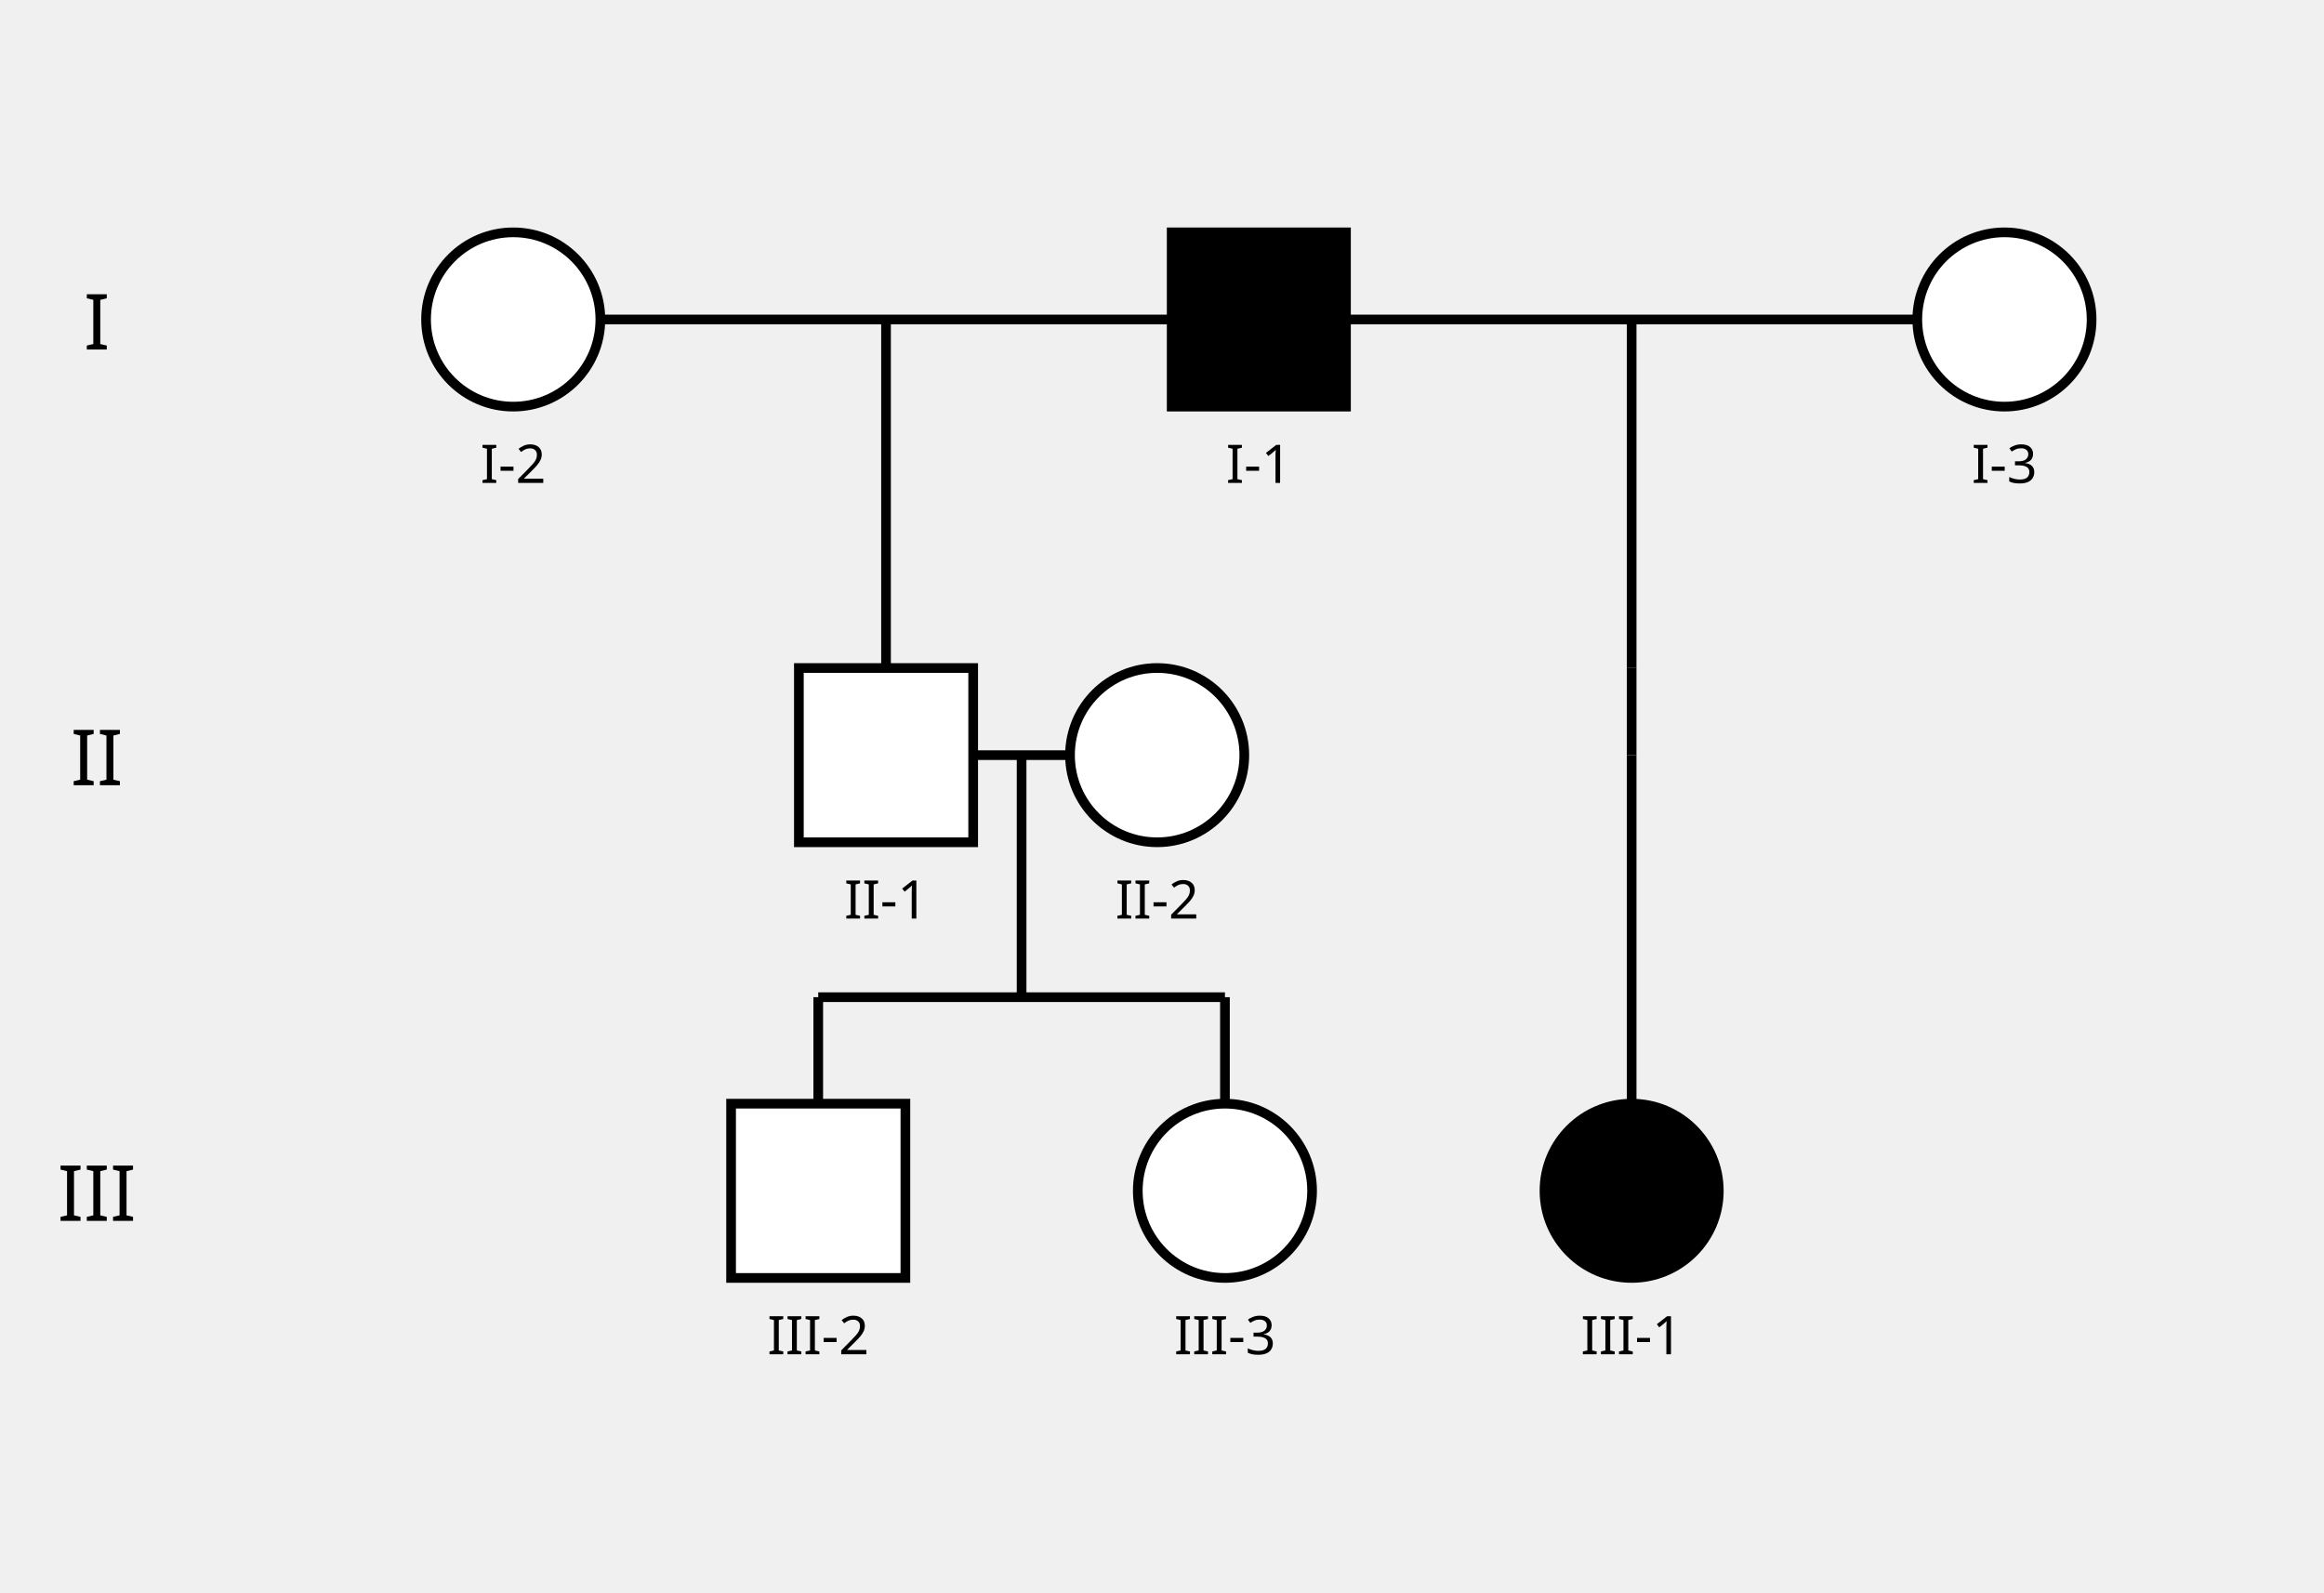
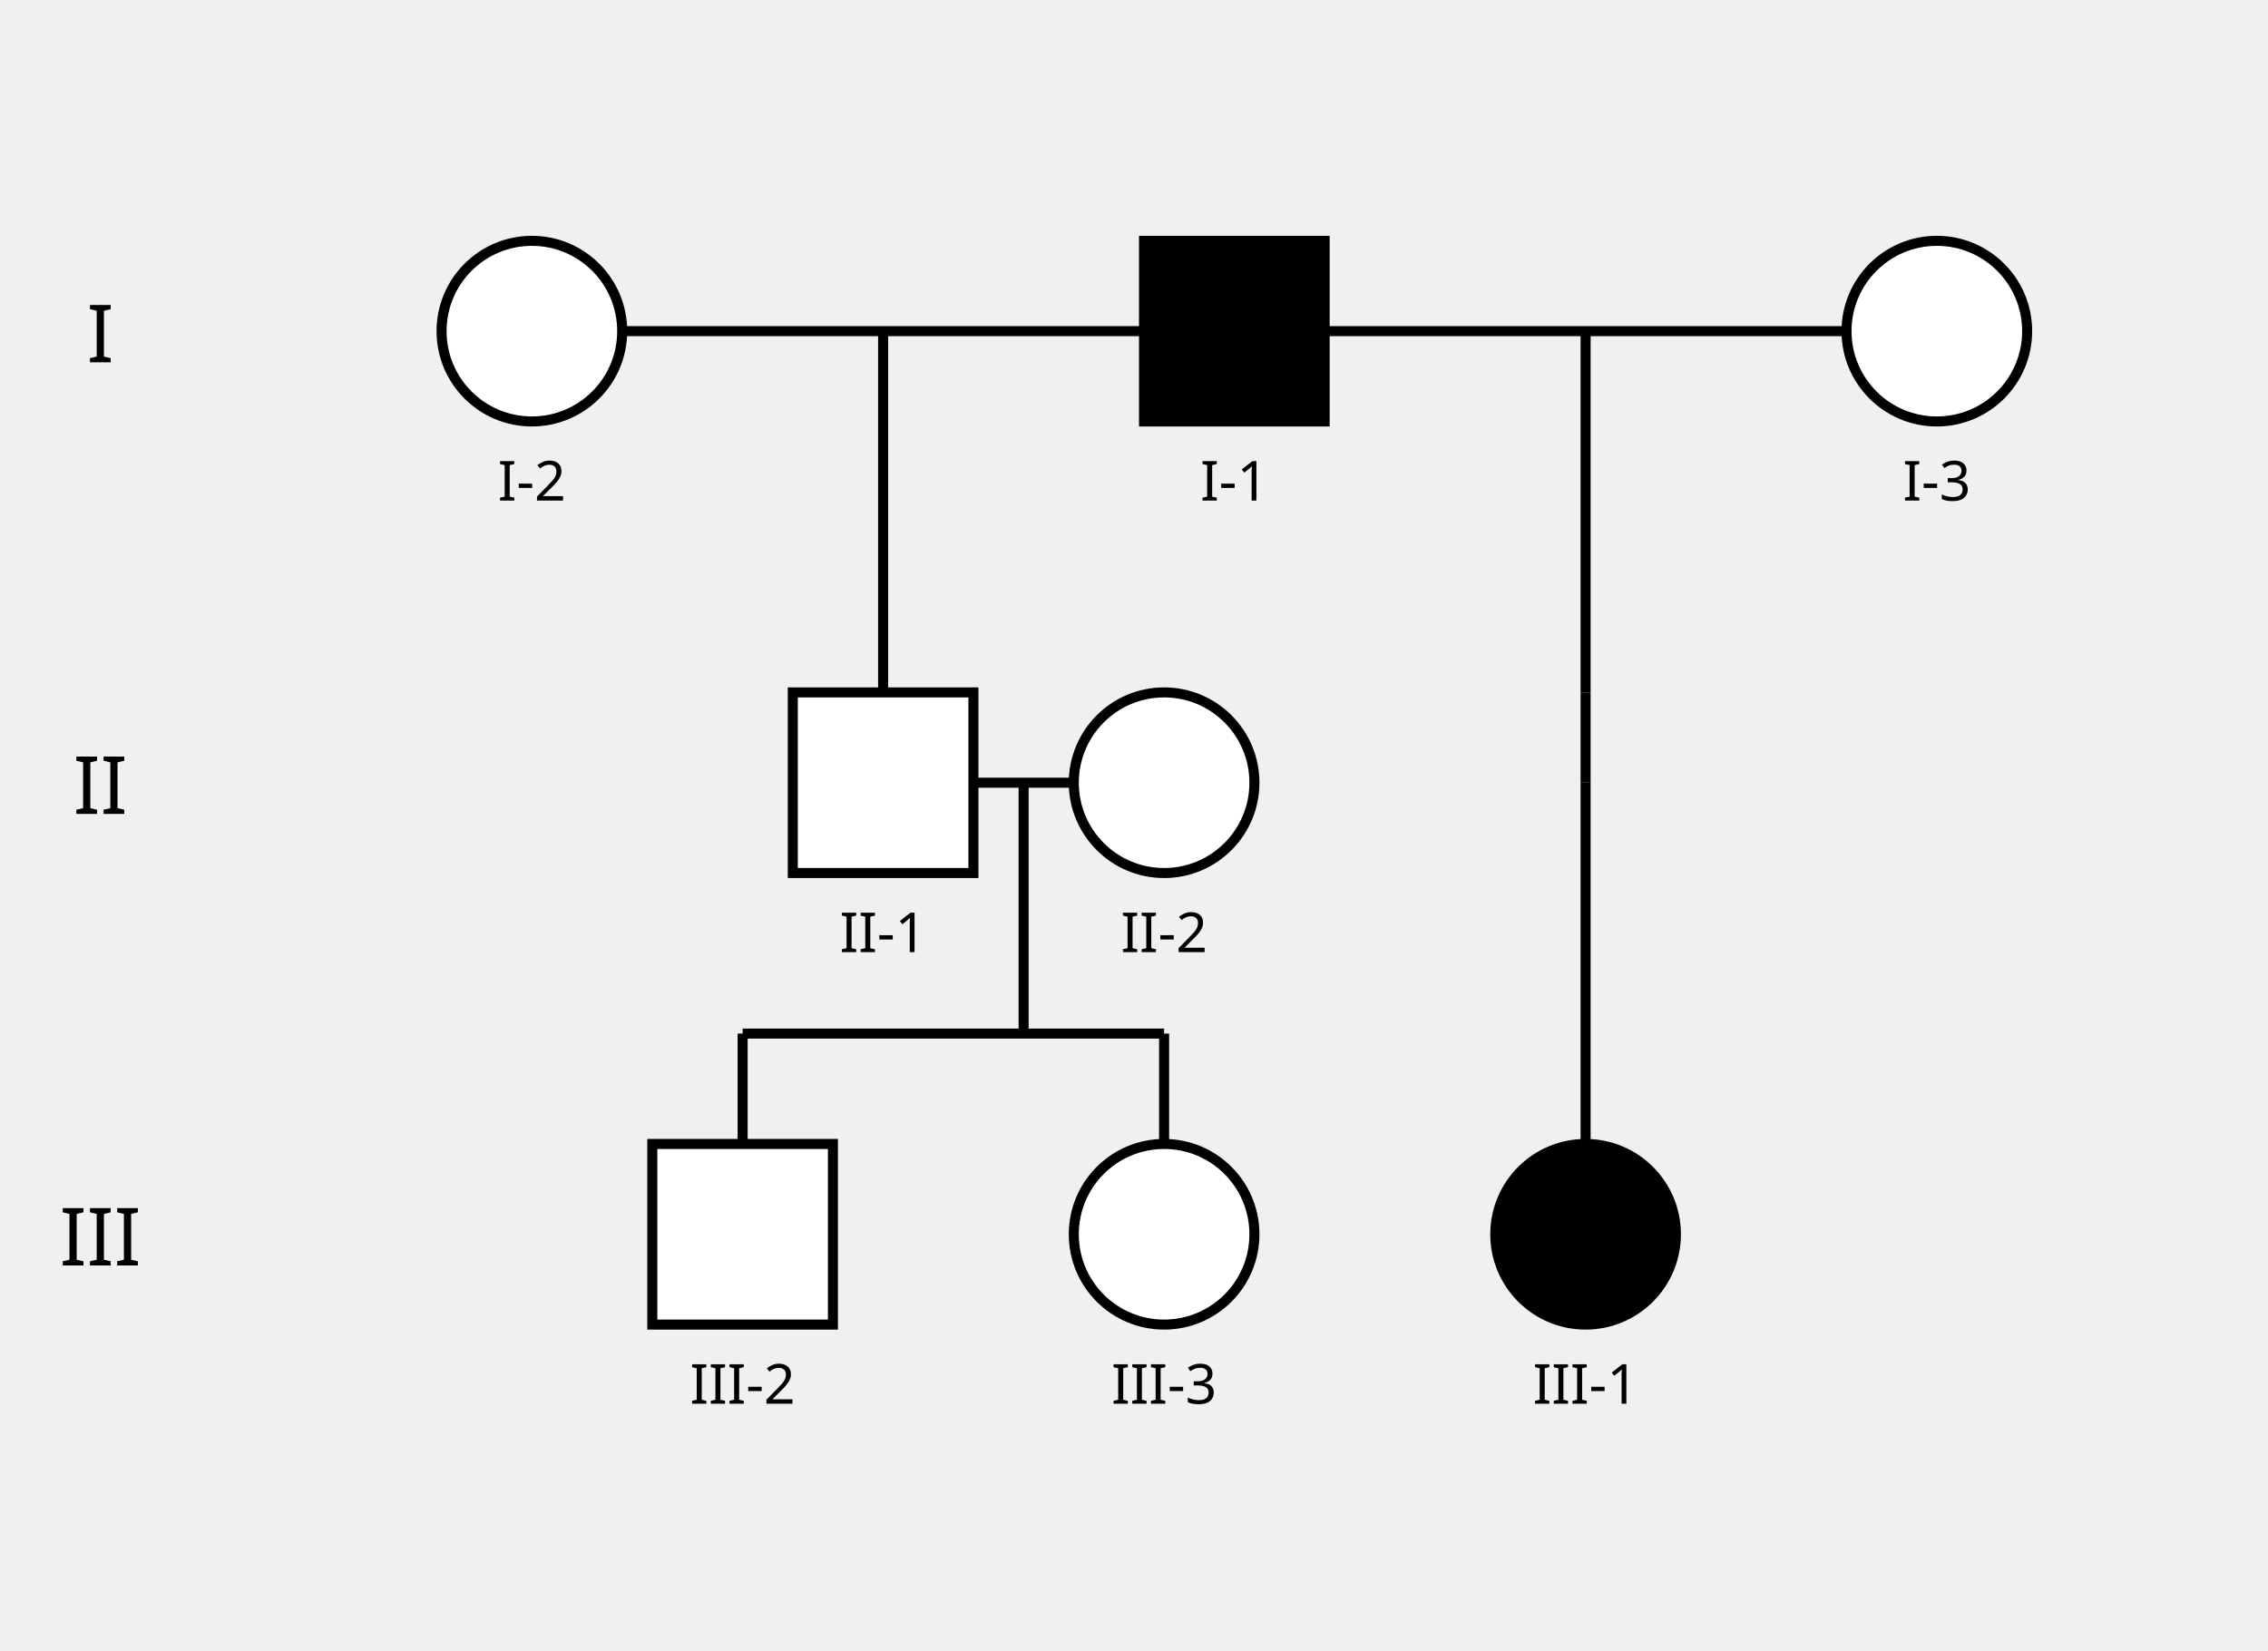
- <svg xmlns="http://www.w3.org/2000/svg" width="480" height="329" viewBox="0 0 480 329" class="pedigree" data-title="A child drawn two rows below its parents, beside its half-siblings' cousins" data-conditions="[&quot;&quot;]">
+ <svg xmlns="http://www.w3.org/2000/svg" width="452" height="329" viewBox="0 0 452 329" class="pedigree" data-title="A child drawn two rows below its parents, beside its half-siblings' cousins" data-conditions="[&quot;&quot;]">
  <g class="generation" data-generation="1">
    <text x="20" y="66" font-family="sans-serif" font-size="16" fill="#000000" text-anchor="middle" dominant-baseline="central">I</text>
  </g>
  <g class="generation" data-generation="2">
    <text x="20" y="156" font-family="sans-serif" font-size="16" fill="#000000" text-anchor="middle" dominant-baseline="central">II</text>
  </g>
  <g class="generation" data-generation="3">
    <text x="20" y="246" font-family="sans-serif" font-size="16" fill="#000000" text-anchor="middle" dominant-baseline="central">III</text>
  </g>
  <g class="mating" data-partners="I-2 I-1">
-     <line x1="124" y1="66" x2="242" y2="66" stroke="#000000" stroke-width="2" />
-     <line class="hit" x1="124" y1="66" x2="242" y2="66" stroke="none" stroke-width="12" pointer-events="stroke" />
+     <line x1="124" y1="66" x2="228" y2="66" stroke="#000000" stroke-width="2" />
+     <line class="hit" x1="124" y1="66" x2="228" y2="66" stroke="none" stroke-width="12" pointer-events="stroke" />
  </g>
  <g class="mating" data-partners="I-1 I-3">
-     <line x1="278" y1="66" x2="396" y2="66" stroke="#000000" stroke-width="2" />
-     <line class="hit" x1="278" y1="66" x2="396" y2="66" stroke="none" stroke-width="12" pointer-events="stroke" />
+     <line x1="264" y1="66" x2="368" y2="66" stroke="#000000" stroke-width="2" />
+     <line class="hit" x1="264" y1="66" x2="368" y2="66" stroke="none" stroke-width="12" pointer-events="stroke" />
  </g>
  <g class="mating" data-partners="II-1 II-2">
-     <line x1="201" y1="156" x2="221" y2="156" stroke="#000000" stroke-width="2" />
-     <line class="hit" x1="201" y1="156" x2="221" y2="156" stroke="none" stroke-width="12" pointer-events="stroke" />
+     <line x1="194" y1="156" x2="214" y2="156" stroke="#000000" stroke-width="2" />
+     <line class="hit" x1="194" y1="156" x2="214" y2="156" stroke="none" stroke-width="12" pointer-events="stroke" />
  </g>
  <g class="sibship" data-parents="I-2 I-1" data-children="II-1">
-     <line x1="183" y1="66" x2="183" y2="138" stroke="#000000" stroke-width="2" />
+     <line x1="176" y1="66" x2="176" y2="138" stroke="#000000" stroke-width="2" />
  </g>
  <g class="sibship" data-parents="II-1 II-2" data-children="III-2 III-3">
-     <line x1="211" y1="156" x2="211" y2="206" stroke="#000000" stroke-width="2" />
-     <line x1="169" y1="206" x2="253" y2="206" stroke="#000000" stroke-width="2" />
-     <line x1="169" y1="206" x2="169" y2="228" stroke="#000000" stroke-width="2" />
-     <line x1="253" y1="206" x2="253" y2="228" stroke="#000000" stroke-width="2" />
+     <line x1="204" y1="156" x2="204" y2="206" stroke="#000000" stroke-width="2" />
+     <line x1="148" y1="206" x2="232" y2="206" stroke="#000000" stroke-width="2" />
+     <line x1="148" y1="206" x2="148" y2="228" stroke="#000000" stroke-width="2" />
+     <line x1="232" y1="206" x2="232" y2="228" stroke="#000000" stroke-width="2" />
  </g>
  <g class="sibship" data-parents="I-1 I-3" data-children="III-1">
-     <line x1="337" y1="66" x2="337" y2="138" stroke="#000000" stroke-width="2" />
-     <line x1="337" y1="138" x2="337" y2="156" stroke="#000000" stroke-width="2" />
-     <line x1="337" y1="156" x2="337" y2="228" stroke="#000000" stroke-width="2" />
+     <line x1="316" y1="66" x2="316" y2="138" stroke="#000000" stroke-width="2" />
+     <line x1="316" y1="138" x2="316" y2="156" stroke="#000000" stroke-width="2" />
+     <line x1="316" y1="156" x2="316" y2="228" stroke="#000000" stroke-width="2" />
  </g>
  <g id="ind-I-2" class="individual" data-position="I-2" data-generation="1" data-index="2" data-gender="woman">
    <circle class="backing" cx="106" cy="66" r="18" fill="#ffffff" />
    <circle class="symbol" cx="106" cy="66" r="18" fill="none" stroke="#000000" stroke-width="2" />
    <text class="label" x="106" y="95.5" font-family="sans-serif" font-size="11" fill="#000000" text-anchor="middle" dominant-baseline="central">I-2</text>
    <rect class="hit" x="88" y="48" width="36" height="53" fill="none" pointer-events="all" />
  </g>
  <g id="ind-I-1" class="individual affected" data-position="I-1" data-generation="1" data-index="1" data-gender="man" data-condition-0="affected">
-     <rect class="backing" x="242" y="48" width="36" height="36" fill="#ffffff" />
-     <rect class="fill" data-condition="0" x="242" y="48" width="36" height="36" fill="#000000" />
-     <rect class="symbol" x="242" y="48" width="36" height="36" fill="none" stroke="#000000" stroke-width="2" />
-     <text class="label" x="260" y="95.5" font-family="sans-serif" font-size="11" fill="#000000" text-anchor="middle" dominant-baseline="central">I-1</text>
-     <rect class="hit" x="242" y="48" width="36" height="53" fill="none" pointer-events="all" />
+     <rect class="backing" x="228" y="48" width="36" height="36" fill="#ffffff" />
+     <rect class="fill" data-condition="0" x="228" y="48" width="36" height="36" fill="#000000" />
+     <rect class="symbol" x="228" y="48" width="36" height="36" fill="none" stroke="#000000" stroke-width="2" />
+     <text class="label" x="246" y="95.5" font-family="sans-serif" font-size="11" fill="#000000" text-anchor="middle" dominant-baseline="central">I-1</text>
+     <rect class="hit" x="228" y="48" width="36" height="53" fill="none" pointer-events="all" />
  </g>
  <g id="ind-I-3" class="individual" data-position="I-3" data-generation="1" data-index="3" data-gender="woman">
-     <circle class="backing" cx="414" cy="66" r="18" fill="#ffffff" />
-     <circle class="symbol" cx="414" cy="66" r="18" fill="none" stroke="#000000" stroke-width="2" />
-     <text class="label" x="414" y="95.5" font-family="sans-serif" font-size="11" fill="#000000" text-anchor="middle" dominant-baseline="central">I-3</text>
-     <rect class="hit" x="396" y="48" width="36" height="53" fill="none" pointer-events="all" />
+     <circle class="backing" cx="386" cy="66" r="18" fill="#ffffff" />
+     <circle class="symbol" cx="386" cy="66" r="18" fill="none" stroke="#000000" stroke-width="2" />
+     <text class="label" x="386" y="95.5" font-family="sans-serif" font-size="11" fill="#000000" text-anchor="middle" dominant-baseline="central">I-3</text>
+     <rect class="hit" x="368" y="48" width="36" height="53" fill="none" pointer-events="all" />
  </g>
  <g id="ind-II-1" class="individual" data-position="II-1" data-generation="2" data-index="1" data-gender="man">
-     <rect class="backing" x="165" y="138" width="36" height="36" fill="#ffffff" />
-     <rect class="symbol" x="165" y="138" width="36" height="36" fill="none" stroke="#000000" stroke-width="2" />
-     <text class="label" x="183" y="185.5" font-family="sans-serif" font-size="11" fill="#000000" text-anchor="middle" dominant-baseline="central">II-1</text>
-     <rect class="hit" x="165" y="138" width="36" height="53" fill="none" pointer-events="all" />
+     <rect class="backing" x="158" y="138" width="36" height="36" fill="#ffffff" />
+     <rect class="symbol" x="158" y="138" width="36" height="36" fill="none" stroke="#000000" stroke-width="2" />
+     <text class="label" x="176" y="185.5" font-family="sans-serif" font-size="11" fill="#000000" text-anchor="middle" dominant-baseline="central">II-1</text>
+     <rect class="hit" x="158" y="138" width="36" height="53" fill="none" pointer-events="all" />
  </g>
  <g id="ind-II-2" class="individual" data-position="II-2" data-generation="2" data-index="2" data-gender="woman">
-     <circle class="backing" cx="239" cy="156" r="18" fill="#ffffff" />
-     <circle class="symbol" cx="239" cy="156" r="18" fill="none" stroke="#000000" stroke-width="2" />
-     <text class="label" x="239" y="185.5" font-family="sans-serif" font-size="11" fill="#000000" text-anchor="middle" dominant-baseline="central">II-2</text>
-     <rect class="hit" x="221" y="138" width="36" height="53" fill="none" pointer-events="all" />
+     <circle class="backing" cx="232" cy="156" r="18" fill="#ffffff" />
+     <circle class="symbol" cx="232" cy="156" r="18" fill="none" stroke="#000000" stroke-width="2" />
+     <text class="label" x="232" y="185.5" font-family="sans-serif" font-size="11" fill="#000000" text-anchor="middle" dominant-baseline="central">II-2</text>
+     <rect class="hit" x="214" y="138" width="36" height="53" fill="none" pointer-events="all" />
  </g>
  <g id="ind-III-2" class="individual" data-position="III-2" data-generation="3" data-index="2" data-gender="man">
-     <rect class="backing" x="151" y="228" width="36" height="36" fill="#ffffff" />
-     <rect class="symbol" x="151" y="228" width="36" height="36" fill="none" stroke="#000000" stroke-width="2" />
-     <text class="label" x="169" y="275.5" font-family="sans-serif" font-size="11" fill="#000000" text-anchor="middle" dominant-baseline="central">III-2</text>
-     <rect class="hit" x="151" y="228" width="36" height="53" fill="none" pointer-events="all" />
+     <rect class="backing" x="130" y="228" width="36" height="36" fill="#ffffff" />
+     <rect class="symbol" x="130" y="228" width="36" height="36" fill="none" stroke="#000000" stroke-width="2" />
+     <text class="label" x="148" y="275.5" font-family="sans-serif" font-size="11" fill="#000000" text-anchor="middle" dominant-baseline="central">III-2</text>
+     <rect class="hit" x="130" y="228" width="36" height="53" fill="none" pointer-events="all" />
  </g>
  <g id="ind-III-3" class="individual" data-position="III-3" data-generation="3" data-index="3" data-gender="woman">
-     <circle class="backing" cx="253" cy="246" r="18" fill="#ffffff" />
-     <circle class="symbol" cx="253" cy="246" r="18" fill="none" stroke="#000000" stroke-width="2" />
-     <text class="label" x="253" y="275.5" font-family="sans-serif" font-size="11" fill="#000000" text-anchor="middle" dominant-baseline="central">III-3</text>
-     <rect class="hit" x="235" y="228" width="36" height="53" fill="none" pointer-events="all" />
+     <circle class="backing" cx="232" cy="246" r="18" fill="#ffffff" />
+     <circle class="symbol" cx="232" cy="246" r="18" fill="none" stroke="#000000" stroke-width="2" />
+     <text class="label" x="232" y="275.5" font-family="sans-serif" font-size="11" fill="#000000" text-anchor="middle" dominant-baseline="central">III-3</text>
+     <rect class="hit" x="214" y="228" width="36" height="53" fill="none" pointer-events="all" />
  </g>
  <g id="ind-III-1" class="individual affected" data-position="III-1" data-generation="3" data-index="1" data-gender="woman" data-condition-0="affected">
-     <circle class="backing" cx="337" cy="246" r="18" fill="#ffffff" />
-     <circle class="fill" data-condition="0" cx="337" cy="246" r="18" fill="#000000" />
-     <circle class="symbol" cx="337" cy="246" r="18" fill="none" stroke="#000000" stroke-width="2" />
-     <text class="label" x="337" y="275.5" font-family="sans-serif" font-size="11" fill="#000000" text-anchor="middle" dominant-baseline="central">III-1</text>
-     <rect class="hit" x="319" y="228" width="36" height="53" fill="none" pointer-events="all" />
+     <circle class="backing" cx="316" cy="246" r="18" fill="#ffffff" />
+     <circle class="fill" data-condition="0" cx="316" cy="246" r="18" fill="#000000" />
+     <circle class="symbol" cx="316" cy="246" r="18" fill="none" stroke="#000000" stroke-width="2" />
+     <text class="label" x="316" y="275.5" font-family="sans-serif" font-size="11" fill="#000000" text-anchor="middle" dominant-baseline="central">III-1</text>
+     <rect class="hit" x="298" y="228" width="36" height="53" fill="none" pointer-events="all" />
  </g>
</svg>
